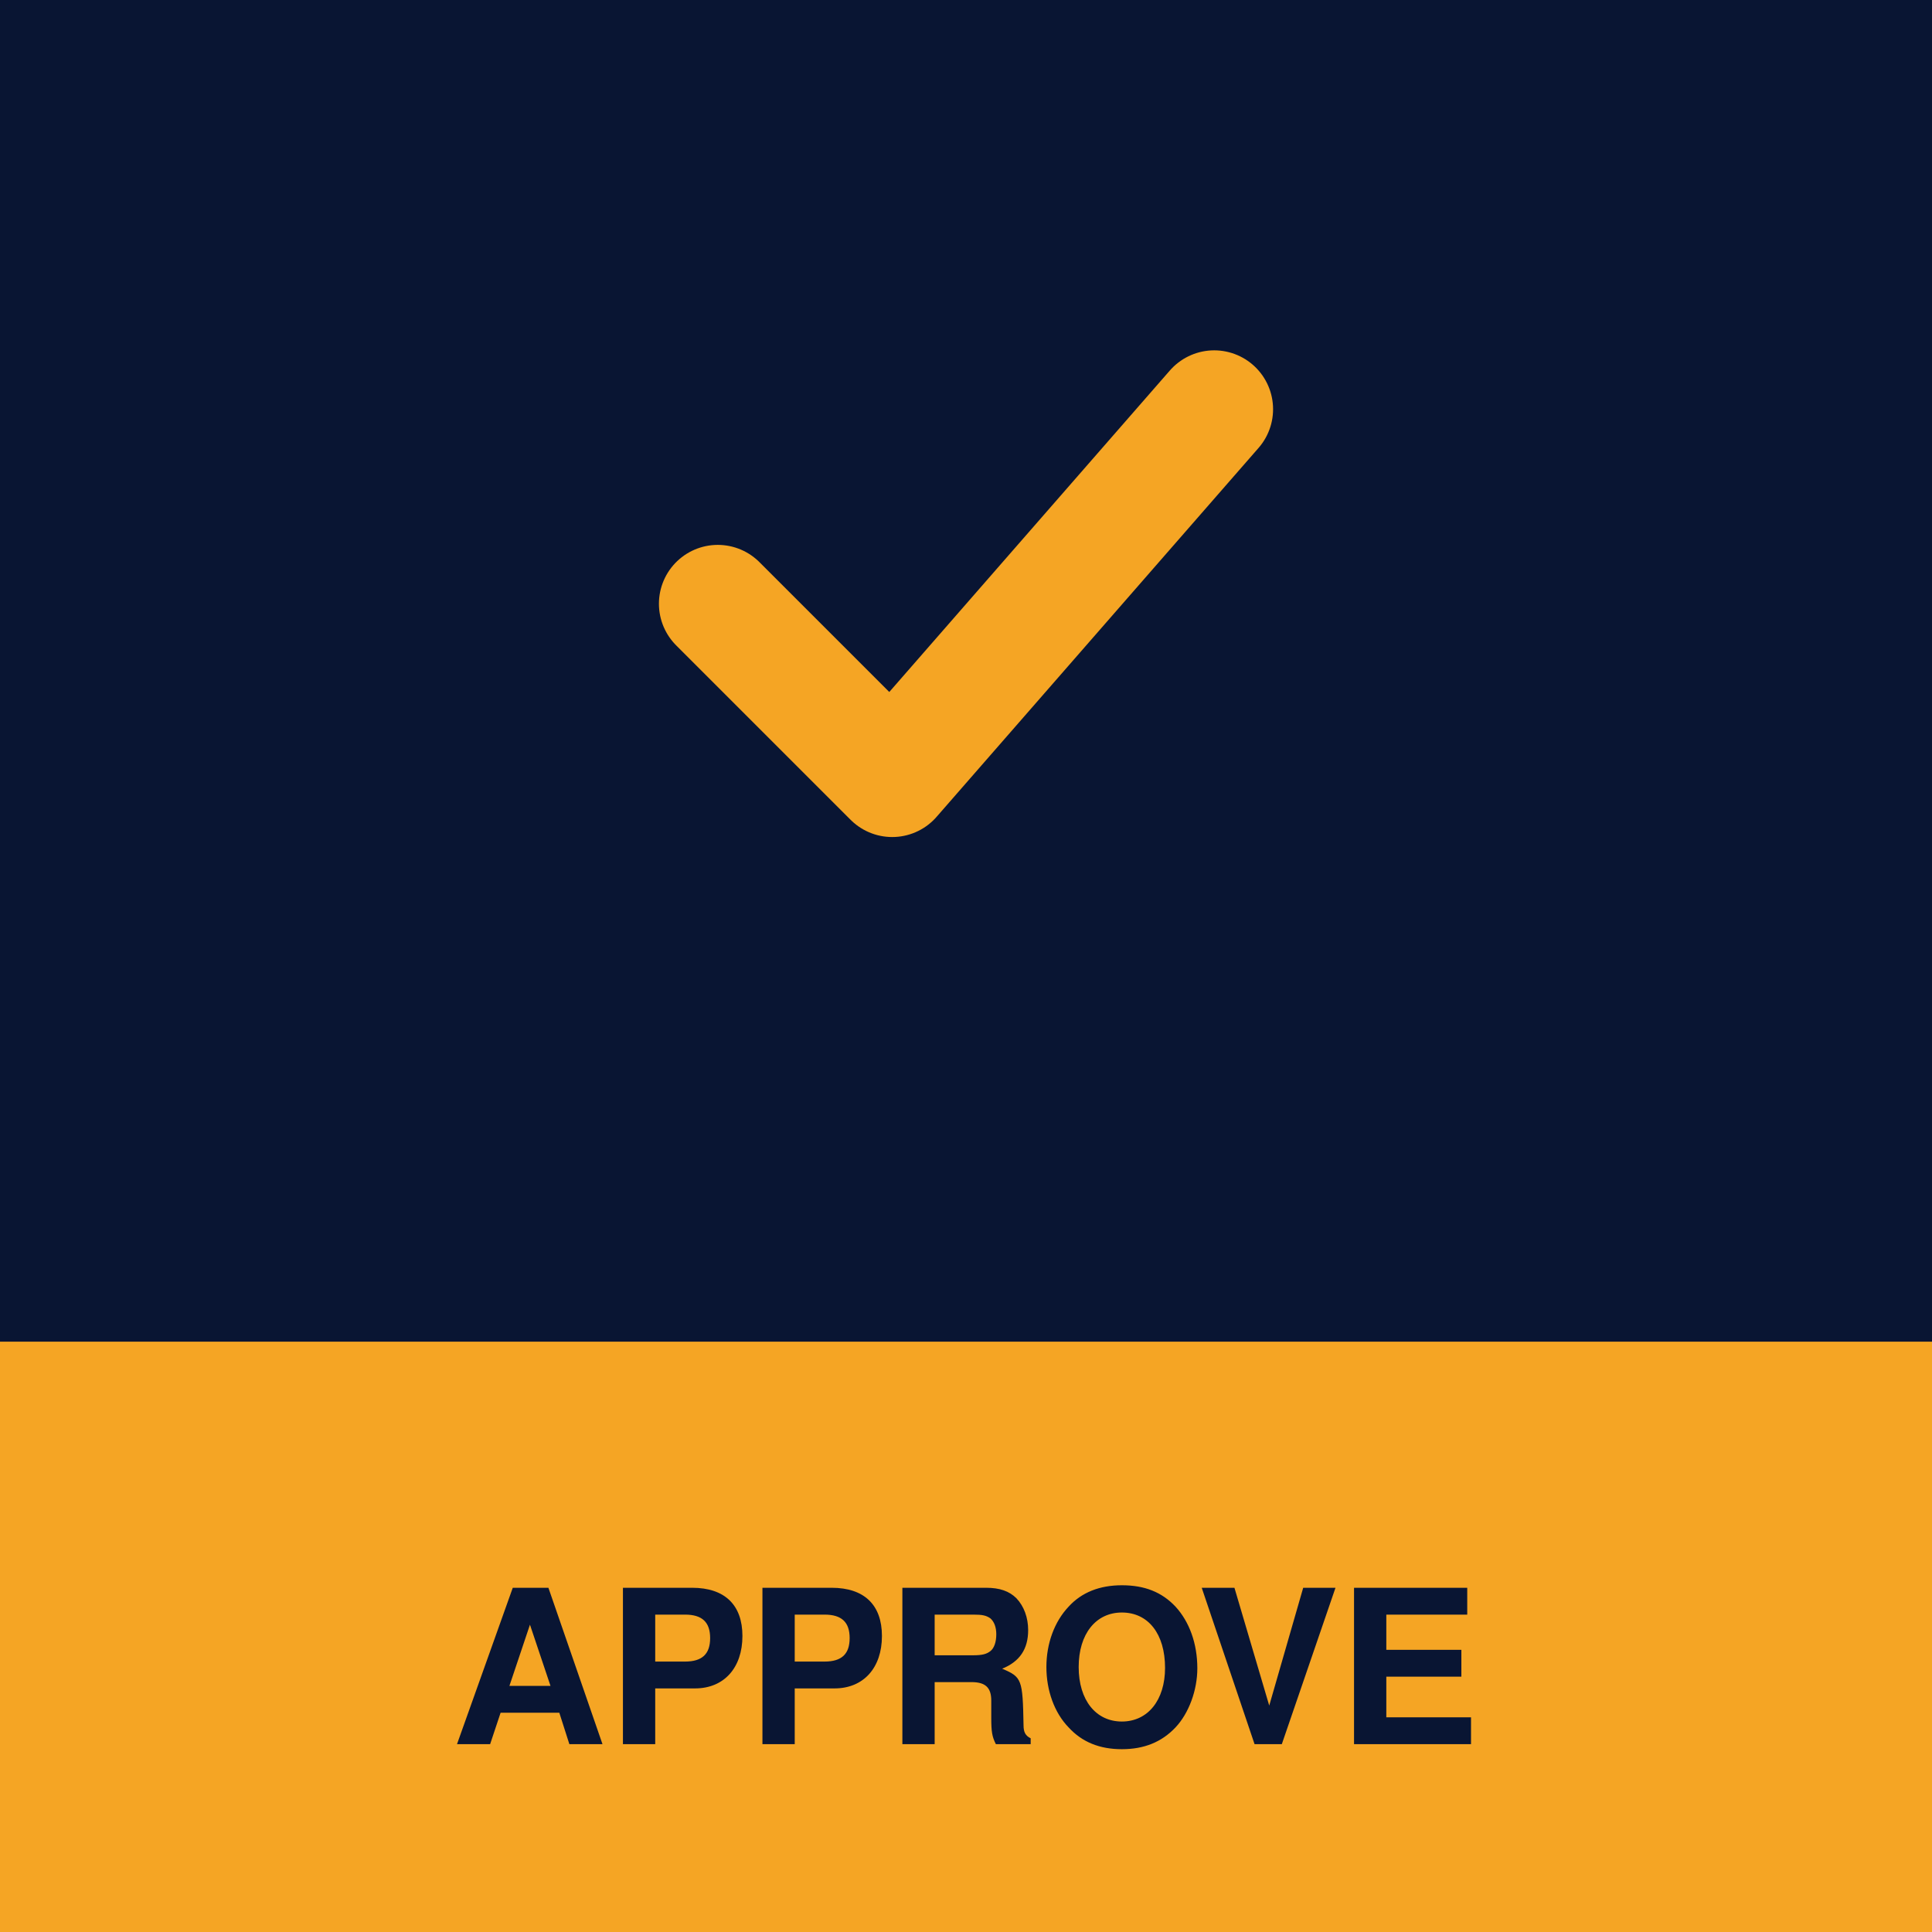
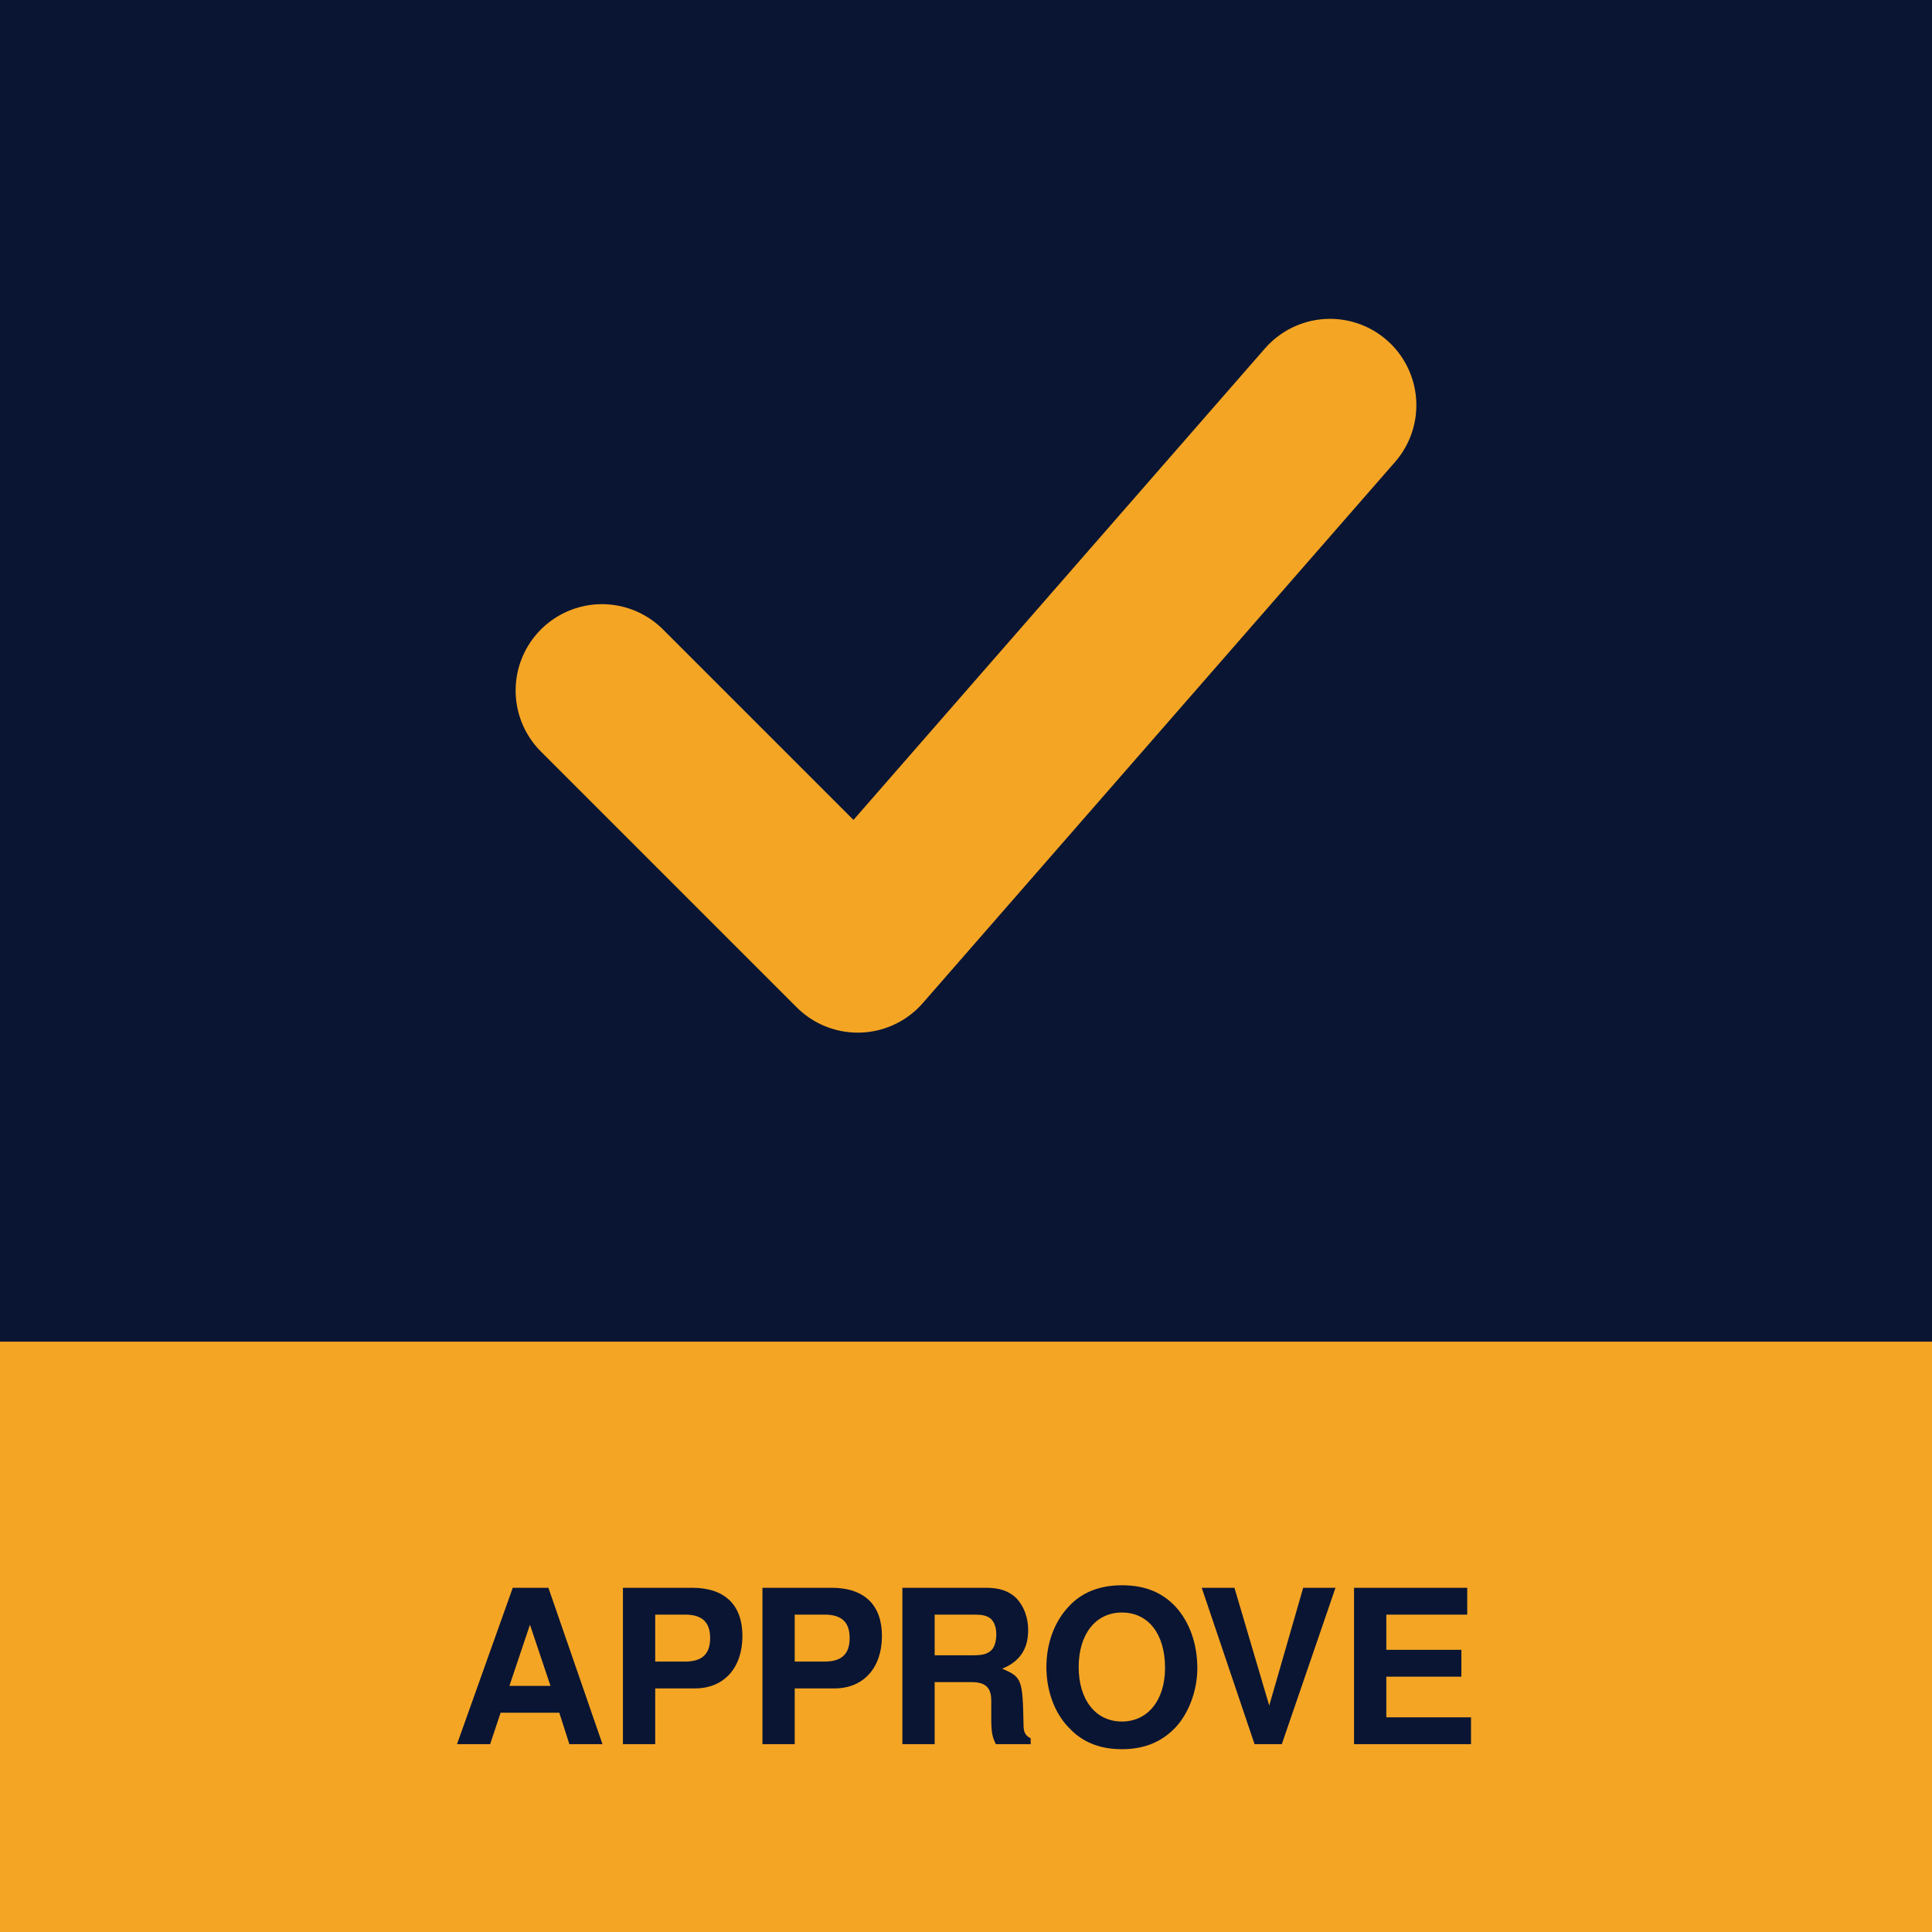
<svg xmlns="http://www.w3.org/2000/svg" width="72" height="72" viewBox="0 0 72 72">
  <rect width="72" height="72" fill="#091533" />
-   <g transform="translate(21 7) scale(1.25)">
+   <g transform="translate(14 3) scale(1.8333)">
    <path d="M4.6 12.4 9.8 17.6 19.4 6.6" fill="none" stroke="#F5A524" stroke-width="3.51" stroke-linecap="round" stroke-linejoin="round" />
  </g>
  <rect y="50" width="72" height="22" fill="#F5A524" />
  <text x="36" y="65" fill="#091533" font-family="Helvetica Neue, Helvetica, Arial, sans-serif" font-size="8" font-weight="700" text-anchor="middle">APPROVE</text>
</svg>
